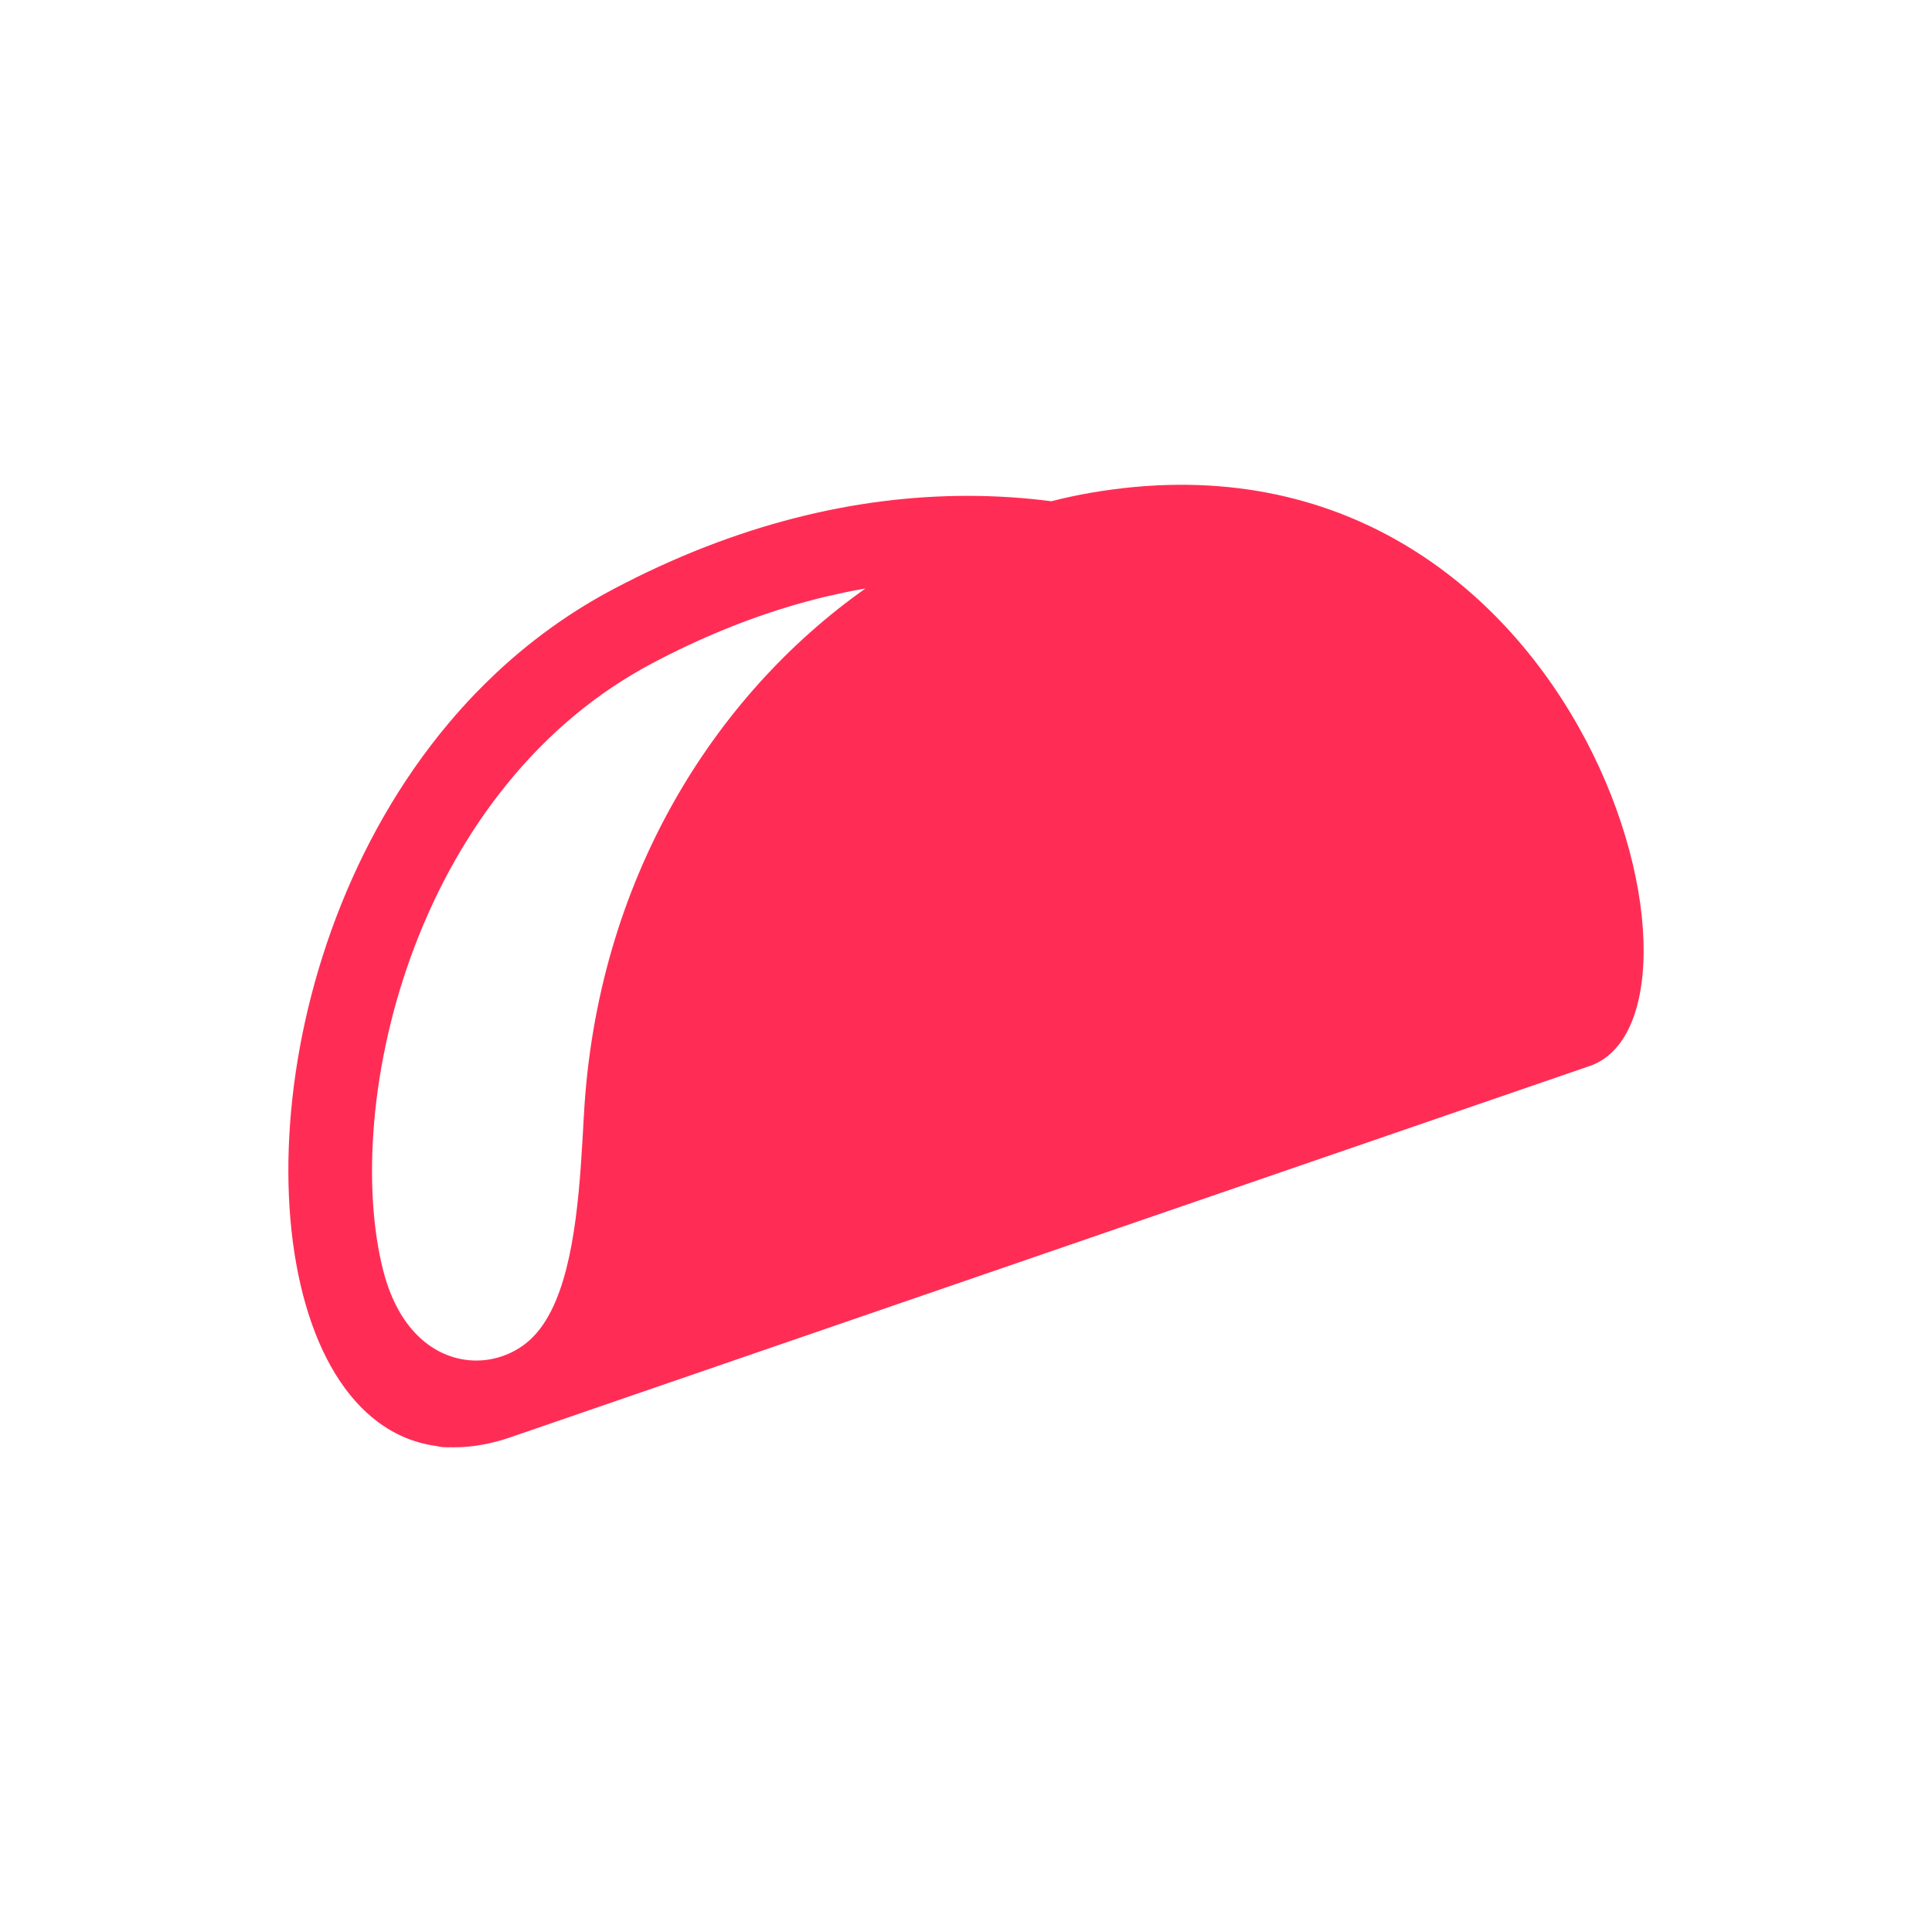
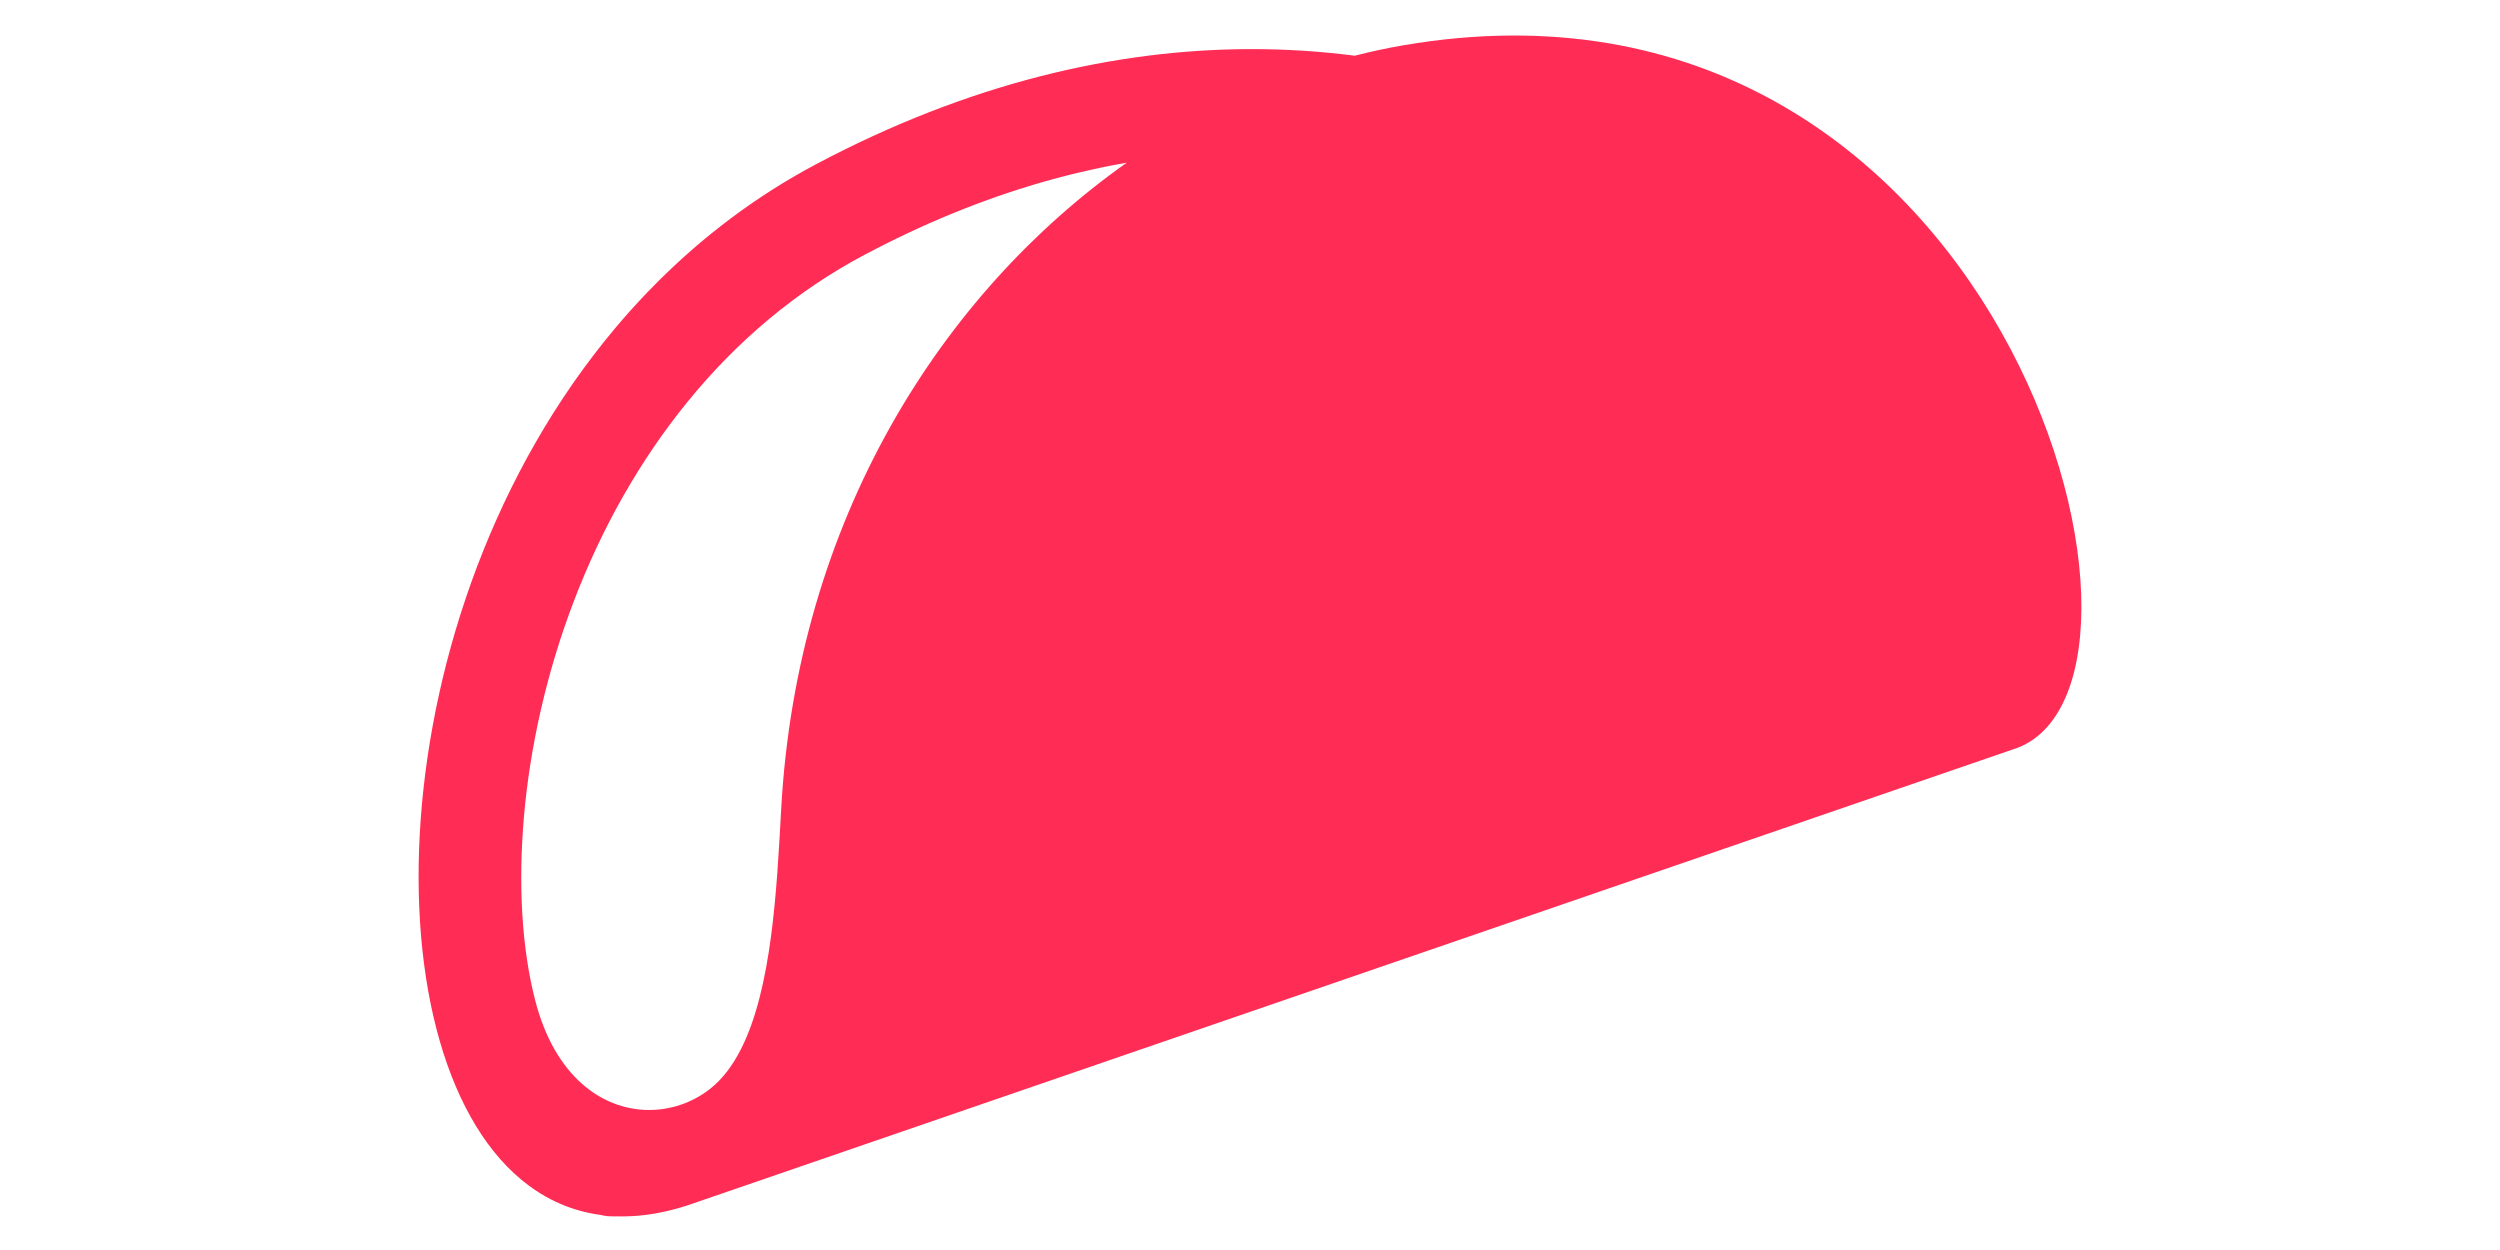
- <svg xmlns="http://www.w3.org/2000/svg" version="1.1" id="logo" x="0px" y="0px" width="1024px" height="1024px" viewBox="0 0 1024 1024" enable-background="new 0 0 1024 1024" xml:space="preserve">
-   <path fill="#FF2D55" d="M578.254,261.164c-7.014,1.204-14.02,2.708-21.003,4.5c-1.62-0.21-3.246-0.405-4.875-0.592  c-0.322-0.037-0.646-0.075-0.969-0.111c-1.582-0.177-3.169-0.345-4.76-0.501c-0.286-0.027-0.573-0.054-0.859-0.081  c-1.544-0.147-3.091-0.286-4.642-0.413c-0.141-0.012-0.281-0.024-0.422-0.036c-1.631-0.131-3.268-0.249-4.908-0.357  c-0.332-0.022-0.664-0.044-0.997-0.065c-1.626-0.103-3.257-0.197-4.891-0.277c-0.228-0.011-0.455-0.021-0.683-0.031  c-1.542-0.073-3.088-0.135-4.638-0.188c-0.235-0.008-0.471-0.018-0.706-0.025c-1.64-0.052-3.283-0.09-4.93-0.12  c-0.344-0.006-0.688-0.011-1.03-0.016c-1.667-0.024-3.337-0.04-5.012-0.041c-0.145,0-0.289,0.001-0.433,0.001  c-1.53,0.001-3.063,0.015-4.599,0.037c-0.331,0.004-0.662,0.008-0.993,0.014c-1.612,0.027-3.229,0.065-4.849,0.115  c-0.308,0.009-0.616,0.021-0.925,0.032c-1.501,0.049-3.005,0.108-4.511,0.178c-0.222,0.01-0.442,0.019-0.664,0.029  c-1.635,0.078-3.272,0.17-4.914,0.271c-0.369,0.023-0.739,0.047-1.109,0.071c-1.661,0.107-3.325,0.224-4.992,0.355  c-0.093,0.007-0.186,0.016-0.278,0.023c-1.599,0.127-3.201,0.269-4.806,0.418c-0.367,0.034-0.734,0.068-1.102,0.103  c-1.64,0.158-3.281,0.326-4.927,0.507c-0.312,0.034-0.624,0.071-0.937,0.106c-1.486,0.167-2.976,0.344-4.468,0.531  c-0.295,0.037-0.59,0.071-0.885,0.109c-1.647,0.21-3.298,0.433-4.95,0.667c-0.395,0.056-0.789,0.113-1.184,0.17  c-1.655,0.239-3.312,0.487-4.974,0.75c-0.068,0.011-0.137,0.021-0.206,0.032c-1.673,0.267-3.35,0.549-5.028,0.839  c-0.407,0.071-0.814,0.141-1.222,0.213c-1.659,0.293-3.322,0.596-4.987,0.913c-0.31,0.059-0.62,0.121-0.931,0.181  c-1.488,0.287-2.979,0.584-4.473,0.891c-0.351,0.072-0.7,0.142-1.05,0.215c-1.665,0.347-3.332,0.706-5.002,1.077  c-0.406,0.09-0.813,0.183-1.22,0.274c-1.587,0.358-3.175,0.725-4.767,1.104c-0.165,0.04-0.33,0.077-0.495,0.117  c-1.7,0.408-3.404,0.833-5.109,1.268c-0.428,0.108-0.855,0.218-1.283,0.328c-1.69,0.436-3.384,0.882-5.079,1.343  c-0.279,0.076-0.558,0.155-0.837,0.232c-1.525,0.418-3.052,0.848-4.581,1.287c-0.384,0.11-0.769,0.219-1.152,0.331  c-1.689,0.491-3.382,0.994-5.076,1.51c-0.399,0.122-0.799,0.246-1.198,0.369c-1.566,0.482-3.134,0.974-4.705,1.479  c-0.231,0.075-0.464,0.147-0.696,0.222c-1.724,0.557-3.449,1.13-5.177,1.713c-0.427,0.145-0.854,0.289-1.281,0.435  c-1.733,0.592-3.469,1.193-5.207,1.812c-0.215,0.076-0.43,0.155-0.644,0.232c-1.602,0.573-3.205,1.159-4.81,1.754  c-0.393,0.146-0.785,0.29-1.178,0.437c-1.728,0.647-3.457,1.307-5.188,1.981c-0.368,0.143-0.736,0.289-1.104,0.434  c-1.589,0.623-3.18,1.257-4.772,1.903c-0.261,0.106-0.522,0.209-0.783,0.316c-1.757,0.717-3.515,1.45-5.274,2.195  c-0.411,0.173-0.822,0.349-1.233,0.524c-1.784,0.761-3.568,1.531-5.356,2.321c-0.118,0.052-0.236,0.106-0.354,0.159  c-1.709,0.756-3.42,1.529-5.132,2.312c-0.391,0.179-0.781,0.357-1.172,0.537c-1.768,0.814-3.536,1.642-5.307,2.485  c-0.324,0.154-0.649,0.312-0.974,0.467c-1.619,0.775-3.24,1.562-4.862,2.363c-0.29,0.143-0.58,0.284-0.871,0.428  c-1.781,0.883-3.564,1.782-5.349,2.694c-0.396,0.203-0.794,0.407-1.19,0.612c-1.828,0.94-3.657,1.891-5.489,2.862  c-1.553,0.824-3.092,1.662-4.622,2.511c-0.118,0.066-0.237,0.13-0.355,0.196c-1.458,0.812-2.905,1.637-4.344,2.472  c-0.183,0.106-0.365,0.21-0.548,0.317c-1.398,0.816-2.786,1.643-4.165,2.479c-0.21,0.128-0.42,0.255-0.63,0.383  c-1.361,0.831-2.713,1.672-4.056,2.523c-0.214,0.135-0.427,0.271-0.64,0.407c-1.343,0.856-2.677,1.722-4,2.597  c-0.196,0.13-0.393,0.261-0.589,0.392c-1.341,0.892-2.674,1.793-3.996,2.706c-0.156,0.108-0.311,0.216-0.466,0.324  c-1.362,0.944-2.716,1.897-4.058,2.862c-0.082,0.06-0.164,0.12-0.246,0.179c-2.805,2.022-5.564,4.088-8.28,6.198  c-0.087,0.067-0.174,0.134-0.261,0.201c-1.304,1.016-2.597,2.043-3.88,3.079c-0.132,0.106-0.264,0.211-0.396,0.318  c-1.254,1.016-2.498,2.042-3.732,3.075c-0.152,0.127-0.305,0.255-0.456,0.382c-1.225,1.03-2.438,2.068-3.644,3.116  c-0.147,0.128-0.295,0.257-0.442,0.385c-1.213,1.059-2.415,2.125-3.608,3.201c-0.123,0.111-0.246,0.223-0.369,0.334  c-1.218,1.101-2.425,2.211-3.622,3.331c-0.078,0.073-0.155,0.146-0.233,0.22c-3.817,3.579-7.531,7.247-11.14,10.998  c-0.016,0.016-0.031,0.031-0.047,0.047c-1.184,1.231-2.354,2.471-3.516,3.72c-0.054,0.058-0.107,0.115-0.162,0.173  c-1.141,1.228-2.27,2.465-3.389,3.71c-0.066,0.073-0.132,0.146-0.197,0.219c-1.115,1.243-2.221,2.494-3.314,3.752  c-0.059,0.068-0.118,0.137-0.178,0.205c-1.106,1.275-2.202,2.559-3.287,3.85c-0.031,0.037-0.062,0.074-0.093,0.111  c-103.67,123.517-107.721,318.198-37.124,370.373c0.004,0.003,0.008,0.006,0.013,0.01c0.751,0.556,1.512,1.094,2.28,1.615  c0.027,0.02,0.056,0.038,0.083,0.057c0.756,0.513,1.52,1.009,2.291,1.489c0.038,0.023,0.075,0.047,0.113,0.069  c0.77,0.479,1.548,0.939,2.334,1.385c0.033,0.02,0.066,0.037,0.1,0.056c0.797,0.449,1.602,0.884,2.415,1.299  c0.011,0.006,0.022,0.011,0.033,0.017c2.475,1.263,5.025,2.368,7.65,3.311c0.051,0.019,0.102,0.037,0.153,0.057  c0.822,0.293,1.652,0.567,2.489,0.828c0.087,0.027,0.173,0.055,0.26,0.082c0.817,0.251,1.642,0.485,2.474,0.704  c0.105,0.028,0.212,0.057,0.317,0.084c0.825,0.214,1.656,0.411,2.495,0.595c0.109,0.023,0.221,0.047,0.331,0.07  c0.843,0.18,1.692,0.344,2.549,0.492c0.102,0.018,0.203,0.033,0.304,0.05c0.875,0.146,1.756,0.278,2.646,0.393  c0.069,0.009,0.141,0.107,0.211,0.115c0.926,0.115,1.857,0.384,2.798,0.384c0.009,0,0.018,0,0.026,0c0.948,0,1.904,0.048,2.867,0.09  c0.053,0.002,0.105-0.041,0.158-0.037c0.928,0.037,1.863,0.032,2.806,0.035c0.123,0,0.245-0.01,0.368-0.01  c0.304,0,0.609-0.012,0.915-0.016c0.25-0.004,0.5-0.008,0.751-0.015c0.3-0.007,0.602-0.021,0.902-0.031  c0.261-0.01,0.521-0.018,0.781-0.029c0.29-0.014,0.582-0.031,0.873-0.047c0.275-0.018,0.551-0.03,0.827-0.05  c0.278-0.018,0.559-0.042,0.839-0.064c0.29-0.022,0.581-0.043,0.873-0.068c0.265-0.023,0.53-0.052,0.796-0.078  c0.311-0.03,0.621-0.061,0.934-0.095c0.245-0.026,0.492-0.058,0.738-0.087c0.333-0.04,0.667-0.077,1.002-0.122  c0.229-0.03,0.459-0.063,0.688-0.096c0.354-0.049,0.709-0.098,1.064-0.15c0.214-0.032,0.429-0.069,0.643-0.104  c0.373-0.06,0.746-0.117,1.121-0.182c0.203-0.035,0.407-0.074,0.611-0.11c0.388-0.069,0.775-0.139,1.166-0.213  c0.193-0.037,0.388-0.078,0.582-0.116c0.401-0.08,0.803-0.159,1.207-0.245c0.188-0.039,0.377-0.084,0.565-0.125  c0.411-0.09,0.822-0.179,1.235-0.274c0.193-0.046,0.389-0.095,0.583-0.142c0.409-0.097,0.817-0.193,1.229-0.297  c0.219-0.055,0.439-0.115,0.659-0.172c0.389-0.1,0.776-0.199,1.167-0.306c0.259-0.069,0.519-0.146,0.778-0.218  c0.354-0.099,0.707-0.195,1.062-0.299c0.334-0.097,0.669-0.199,1.004-0.301c0.284-0.086,0.567-0.168,0.854-0.256  c0.621-0.191,1.246-0.392,1.873-0.598L741.92,599.627l42.715-14.695l59.104-20.333C921.027,534.375,835.699,216.951,578.254,261.164  z M309.467,591.172c-1.919,34.993-4.049,77.27-17.289,103.495c-3.615,7.161-8.059,13.126-13.552,17.418  c-0.038,0.03-0.075,0.062-0.113,0.091c-7.538,5.843-16.95,9.06-26.631,8.935c-19.542-0.25-40.183-14.121-48.732-47.558  c-5.774-22.581-7.3-49.863-4.833-78.792c2.637-30.919,10.011-63.005,21.326-92.786c12.306-32.391,28.835-61.488,49.126-86.485  c21.883-26.957,47.673-48.42,76.654-63.795c1.418-0.752,2.837-1.492,4.256-2.226c0.422-0.218,0.844-0.433,1.265-0.649  c1.055-0.541,2.109-1.076,3.164-1.606c0.417-0.209,0.833-0.42,1.25-0.628c1.412-0.704,2.824-1.402,4.236-2.087  c0.124-0.06,0.247-0.118,0.371-0.178c1.293-0.626,2.587-1.243,3.881-1.854c0.457-0.215,0.914-0.428,1.37-0.642  c1.016-0.475,2.031-0.944,3.047-1.409c0.448-0.205,0.896-0.412,1.345-0.615c1.383-0.627,2.766-1.247,4.148-1.856  c0.282-0.124,0.563-0.245,0.846-0.368c1.131-0.495,2.262-0.984,3.394-1.467c0.52-0.222,1.038-0.441,1.558-0.66  c0.939-0.396,1.879-0.788,2.818-1.176c0.51-0.21,1.019-0.422,1.528-0.63c1.338-0.546,2.675-1.085,4.013-1.615  c0.444-0.176,0.889-0.346,1.333-0.52c0.961-0.376,1.922-0.75,2.884-1.117c0.597-0.229,1.195-0.454,1.793-0.68  c0.841-0.316,1.682-0.629,2.522-0.939c0.59-0.217,1.181-0.437,1.771-0.651c1.285-0.466,2.569-0.927,3.854-1.377  c0.592-0.208,1.184-0.409,1.775-0.614c0.803-0.277,1.605-0.554,2.408-0.825c0.682-0.23,1.363-0.458,2.046-0.685  c0.729-0.242,1.459-0.48,2.189-0.717c0.683-0.222,1.365-0.445,2.048-0.662c1.218-0.387,2.436-0.768,3.652-1.142  c0.735-0.226,1.471-0.444,2.205-0.665c0.659-0.198,1.319-0.395,1.979-0.589c0.763-0.224,1.524-0.445,2.287-0.663  c0.619-0.177,1.237-0.352,1.855-0.525c0.778-0.218,1.556-0.438,2.333-0.65c0.425-0.116,0.851-0.227,1.275-0.341  c1.572-0.424,3.144-0.835,4.715-1.235c0.556-0.142,1.111-0.283,1.668-0.422c0.826-0.206,1.652-0.409,2.479-0.608  c0.524-0.126,1.049-0.25,1.572-0.374c2.875-0.68,5.75-1.321,8.623-1.923c0.493-0.104,0.986-0.207,1.479-0.308  c0.865-0.177,1.729-0.351,2.595-0.521c0.465-0.091,0.93-0.18,1.395-0.269c2.021-0.389,4.042-0.762,6.062-1.111  c0.012-0.001,0.022-0.004,0.034-0.006C378.424,368.588,316.297,466.589,309.467,591.172z" />
+ <svg xmlns="http://www.w3.org/2000/svg" width="300px" height="150px" viewBox="0 0 300 150" version="1.1">
+   <g id="Artboard" stroke="none" stroke-width="1" fill="none" fill-rule="evenodd">
+     <g id="logo_pink" transform="translate(50, 4)" fill="#FF2D55" fill-rule="nonzero">
+       <path d="M118.404,1.434 C116.456,1.769 114.509,2.187 112.57,2.684 C112.12,2.626 111.668,2.572 111.216,2.52 C111.126,2.51 111.036,2.499 110.946,2.489 C110.507,2.44 110.066,2.393 109.624,2.35 C109.545,2.342 109.465,2.335 109.386,2.328 C108.957,2.287 108.527,2.248 108.096,2.213 C108.057,2.209 108.018,2.206 107.979,2.203 C107.526,2.166 107.071,2.134 106.616,2.104 C106.523,2.098 106.431,2.091 106.339,2.086 C105.887,2.057 105.434,2.031 104.98,2.009 C104.917,2.006 104.854,2.003 104.79,2 C104.362,1.98 103.933,1.962 103.502,1.948 C103.437,1.946 103.371,1.943 103.306,1.941 C102.85,1.926 102.394,1.916 101.936,1.907 C101.841,1.906 101.745,1.904 101.65,1.903 C101.187,1.896 100.723,1.892 100.258,1.892 C100.218,1.892 100.178,1.892 100.138,1.892 C99.713,1.892 99.287,1.896 98.86,1.902 C98.768,1.903 98.676,1.904 98.584,1.906 C98.137,1.914 97.688,1.924 97.237,1.938 C97.152,1.941 97.066,1.944 96.981,1.947 C96.564,1.961 96.146,1.977 95.728,1.996 C95.666,1.999 95.605,2.002 95.543,2.004 C95.089,2.026 94.634,2.052 94.178,2.08 C94.076,2.086 93.973,2.093 93.87,2.099 C93.409,2.129 92.946,2.162 92.483,2.198 C92.457,2.2 92.432,2.203 92.406,2.204 C91.962,2.24 91.517,2.279 91.071,2.321 C90.969,2.33 90.867,2.339 90.765,2.349 C90.309,2.393 89.854,2.44 89.396,2.49 C89.31,2.499 89.223,2.51 89.136,2.519 C88.723,2.566 88.309,2.615 87.895,2.667 C87.813,2.677 87.731,2.687 87.649,2.697 C87.192,2.756 86.733,2.817 86.274,2.882 C86.164,2.898 86.055,2.914 85.945,2.93 C85.486,2.996 85.025,3.065 84.564,3.138 C84.545,3.141 84.526,3.144 84.506,3.147 C84.042,3.221 83.576,3.299 83.11,3.38 C82.997,3.4 82.884,3.419 82.77,3.439 C82.309,3.521 81.847,3.605 81.385,3.693 C81.299,3.709 81.213,3.726 81.126,3.743 C80.713,3.823 80.299,3.905 79.884,3.991 C79.786,4.011 79.689,4.03 79.592,4.05 C79.13,4.147 78.667,4.246 78.203,4.349 C78.09,4.374 77.977,4.4 77.864,4.426 C77.423,4.525 76.982,4.627 76.54,4.732 C76.494,4.743 76.448,4.754 76.402,4.765 C75.93,4.878 75.457,4.996 74.983,5.117 C74.864,5.147 74.746,5.178 74.627,5.208 C74.157,5.329 73.687,5.453 73.216,5.581 C73.138,5.602 73.061,5.624 72.983,5.646 C72.56,5.762 72.136,5.881 71.711,6.003 C71.604,6.034 71.497,6.064 71.391,6.095 C70.922,6.231 70.451,6.371 69.981,6.514 C69.87,6.548 69.759,6.583 69.648,6.617 C69.213,6.751 68.778,6.888 68.341,7.028 C68.277,7.049 68.212,7.069 68.148,7.089 C67.669,7.244 67.19,7.403 66.71,7.565 C66.591,7.606 66.472,7.646 66.354,7.686 C65.873,7.851 65.39,8.018 64.907,8.189 C64.848,8.211 64.788,8.232 64.729,8.254 C64.284,8.413 63.838,8.576 63.392,8.741 C63.283,8.782 63.174,8.822 63.065,8.863 C62.585,9.042 62.105,9.226 61.624,9.413 C61.522,9.453 61.42,9.493 61.318,9.533 C60.876,9.706 60.434,9.883 59.992,10.062 C59.919,10.091 59.847,10.12 59.774,10.15 C59.286,10.349 58.798,10.553 58.309,10.759 C58.195,10.807 58.081,10.856 57.967,10.905 C57.471,11.116 56.976,11.33 56.479,11.55 C56.446,11.564 56.414,11.579 56.381,11.594 C55.906,11.804 55.431,12.019 54.955,12.236 C54.847,12.286 54.738,12.335 54.63,12.385 C54.139,12.611 53.648,12.841 53.156,13.076 C53.066,13.118 52.975,13.162 52.885,13.205 C52.435,13.421 51.985,13.639 51.534,13.862 C51.454,13.901 51.373,13.941 51.292,13.981 C50.798,14.226 50.303,14.476 49.807,14.729 C49.697,14.785 49.586,14.842 49.476,14.899 C48.968,15.16 48.46,15.424 47.951,15.694 C47.52,15.923 47.093,16.156 46.667,16.391 C46.635,16.41 46.602,16.427 46.569,16.446 C46.164,16.671 45.762,16.901 45.362,17.133 C45.311,17.162 45.261,17.191 45.21,17.221 C44.822,17.447 44.436,17.677 44.053,17.909 C43.995,17.945 43.936,17.98 43.878,18.016 C43.5,18.246 43.124,18.48 42.751,18.716 C42.692,18.754 42.633,18.792 42.574,18.829 C42.201,19.067 41.83,19.308 41.462,19.551 C41.408,19.587 41.353,19.623 41.299,19.66 C40.926,19.907 40.556,20.158 40.189,20.411 C40.146,20.441 40.102,20.471 40.059,20.501 C39.681,20.764 39.305,21.028 38.932,21.296 C38.909,21.313 38.887,21.33 38.864,21.346 C38.085,21.908 37.318,22.482 36.564,23.068 C36.54,23.086 36.516,23.105 36.491,23.124 C36.129,23.406 35.77,23.691 35.414,23.979 C35.377,24.008 35.34,24.038 35.304,24.067 C34.955,24.349 34.61,24.634 34.267,24.921 C34.225,24.957 34.182,24.992 34.14,25.027 C33.8,25.314 33.463,25.602 33.128,25.893 C33.087,25.929 33.046,25.964 33.005,26 C32.668,26.294 32.334,26.59 32.003,26.889 C31.969,26.92 31.935,26.951 31.901,26.982 C31.562,27.288 31.227,27.596 30.894,27.907 C30.873,27.927 30.851,27.948 30.83,27.968 C29.769,28.962 28.738,29.981 27.735,31.023 C27.731,31.028 27.727,31.032 27.722,31.036 C27.393,31.378 27.068,31.723 26.746,32.07 C26.731,32.086 26.716,32.102 26.701,32.118 C26.384,32.459 26.07,32.803 25.759,33.148 C25.741,33.169 25.723,33.189 25.704,33.209 C25.395,33.554 25.087,33.902 24.784,34.251 C24.767,34.27 24.751,34.289 24.734,34.308 C24.427,34.663 24.123,35.019 23.821,35.378 C23.813,35.388 23.804,35.398 23.796,35.409 C-5.002,69.719 -6.127,123.797 13.483,138.29 C13.484,138.291 13.486,138.292 13.487,138.293 C13.696,138.447 13.907,138.597 14.12,138.741 C14.128,138.747 14.136,138.752 14.143,138.757 C14.353,138.9 14.566,139.037 14.78,139.171 C14.79,139.177 14.801,139.184 14.811,139.19 C15.025,139.323 15.241,139.451 15.459,139.575 C15.469,139.58 15.478,139.585 15.487,139.59 C15.709,139.715 15.932,139.836 16.158,139.951 C16.161,139.953 16.164,139.954 16.167,139.956 C16.855,140.307 17.563,140.614 18.292,140.876 C18.306,140.881 18.321,140.886 18.335,140.891 C18.563,140.973 18.794,141.049 19.026,141.121 C19.05,141.129 19.074,141.137 19.098,141.144 C19.325,141.214 19.554,141.279 19.786,141.34 C19.815,141.347 19.844,141.356 19.874,141.363 C20.103,141.423 20.334,141.477 20.567,141.528 C20.597,141.535 20.628,141.541 20.659,141.548 C20.893,141.598 21.129,141.643 21.367,141.684 C21.395,141.689 21.423,141.694 21.451,141.698 C21.694,141.739 21.939,141.776 22.186,141.808 C22.205,141.81 22.225,141.837 22.245,141.839 C22.502,141.871 22.761,141.946 23.022,141.946 C23.024,141.946 23.027,141.946 23.029,141.946 C23.293,141.946 23.558,141.959 23.826,141.971 C23.84,141.972 23.855,141.96 23.869,141.961 C24.127,141.971 24.387,141.97 24.649,141.971 C24.683,141.971 24.717,141.968 24.751,141.968 C24.836,141.968 24.92,141.964 25.005,141.963 C25.075,141.962 25.144,141.961 25.214,141.959 C25.297,141.957 25.381,141.953 25.464,141.951 C25.537,141.948 25.609,141.946 25.681,141.942 C25.762,141.939 25.843,141.934 25.924,141.929 C26,141.924 26.077,141.921 26.154,141.916 C26.231,141.911 26.309,141.904 26.387,141.898 C26.467,141.892 26.548,141.886 26.629,141.879 C26.703,141.873 26.776,141.864 26.85,141.857 C26.937,141.849 27.023,141.84 27.11,141.831 C27.178,141.824 27.246,141.815 27.315,141.807 C27.407,141.796 27.5,141.785 27.593,141.773 C27.657,141.764 27.721,141.755 27.784,141.746 C27.883,141.732 27.981,141.719 28.08,141.704 C28.139,141.696 28.199,141.685 28.258,141.676 C28.362,141.659 28.466,141.643 28.57,141.625 C28.626,141.615 28.683,141.604 28.739,141.594 C28.847,141.575 28.955,141.556 29.063,141.535 C29.117,141.525 29.171,141.514 29.225,141.503 C29.336,141.481 29.448,141.459 29.56,141.435 C29.613,141.424 29.665,141.412 29.717,141.4 C29.831,141.375 29.946,141.351 30.06,141.324 C30.114,141.311 30.168,141.298 30.222,141.285 C30.336,141.258 30.449,141.231 30.564,141.202 C30.624,141.187 30.686,141.17 30.747,141.154 C30.855,141.127 30.962,141.099 31.071,141.069 C31.143,141.05 31.215,141.029 31.287,141.009 C31.385,140.981 31.483,140.955 31.582,140.926 C31.675,140.899 31.768,140.871 31.861,140.842 C31.94,140.818 32.018,140.796 32.098,140.771 C32.271,140.718 32.444,140.662 32.618,140.605 L163.867,95.452 L175.732,91.37 L192.15,85.722 C213.619,77.326 189.916,-10.847 118.404,1.434 Z M43.741,93.103 C43.208,102.824 42.616,114.567 38.938,121.852 C37.934,123.841 36.7,125.498 35.174,126.69 C35.163,126.699 35.153,126.707 35.142,126.716 C33.049,128.339 30.434,129.232 27.745,129.197 C22.317,129.128 16.583,125.275 14.208,115.987 C12.604,109.714 12.181,102.136 12.866,94.1 C13.598,85.512 15.647,76.599 18.79,68.326 C22.208,59.329 26.799,51.246 32.436,44.303 C38.514,36.815 45.678,30.853 53.729,26.582 C54.123,26.373 54.517,26.168 54.911,25.964 C55.028,25.903 55.145,25.843 55.262,25.783 C55.555,25.633 55.848,25.484 56.141,25.337 C56.257,25.279 56.373,25.221 56.488,25.163 C56.881,24.967 57.273,24.773 57.665,24.583 C57.699,24.566 57.734,24.55 57.768,24.534 C58.127,24.36 58.487,24.188 58.846,24.019 C58.973,23.959 59.1,23.9 59.227,23.84 C59.509,23.708 59.791,23.578 60.073,23.449 C60.197,23.392 60.322,23.334 60.447,23.278 C60.831,23.104 61.215,22.932 61.599,22.762 C61.677,22.728 61.755,22.694 61.834,22.66 C62.148,22.523 62.462,22.387 62.777,22.253 C62.921,22.191 63.065,22.13 63.209,22.069 C63.47,21.959 63.731,21.851 63.992,21.743 C64.134,21.684 64.275,21.626 64.417,21.568 C64.788,21.416 65.16,21.266 65.531,21.119 C65.655,21.07 65.778,21.023 65.902,20.975 C66.169,20.87 66.436,20.766 66.703,20.664 C66.869,20.601 67.035,20.538 67.201,20.476 C67.434,20.388 67.668,20.301 67.901,20.215 C68.065,20.154 68.229,20.093 68.393,20.034 C68.75,19.904 69.107,19.776 69.464,19.651 C69.628,19.594 69.793,19.538 69.957,19.481 C70.18,19.404 70.403,19.327 70.626,19.252 C70.815,19.188 71.004,19.124 71.194,19.061 C71.397,18.994 71.599,18.928 71.802,18.862 C71.992,18.801 72.181,18.739 72.371,18.678 C72.709,18.571 73.048,18.465 73.386,18.361 C73.59,18.298 73.794,18.238 73.998,18.176 C74.181,18.121 74.364,18.067 74.548,18.013 C74.76,17.951 74.971,17.889 75.183,17.829 C75.355,17.779 75.527,17.731 75.698,17.683 C75.914,17.622 76.131,17.561 76.346,17.502 C76.464,17.47 76.583,17.439 76.701,17.407 C77.137,17.29 77.574,17.176 78.01,17.064 C78.165,17.025 78.319,16.986 78.474,16.947 C78.703,16.89 78.933,16.834 79.162,16.778 C79.308,16.743 79.454,16.709 79.599,16.674 C80.397,16.486 81.196,16.308 81.994,16.14 C82.131,16.111 82.268,16.083 82.405,16.055 C82.645,16.006 82.885,15.957 83.126,15.91 C83.255,15.885 83.384,15.86 83.513,15.835 C84.075,15.727 84.636,15.624 85.197,15.527 C85.201,15.526 85.203,15.526 85.207,15.525 C62.896,31.274 45.638,58.497 43.741,93.103 Z" id="Shape" />
+     </g>
+   </g>
</svg>
